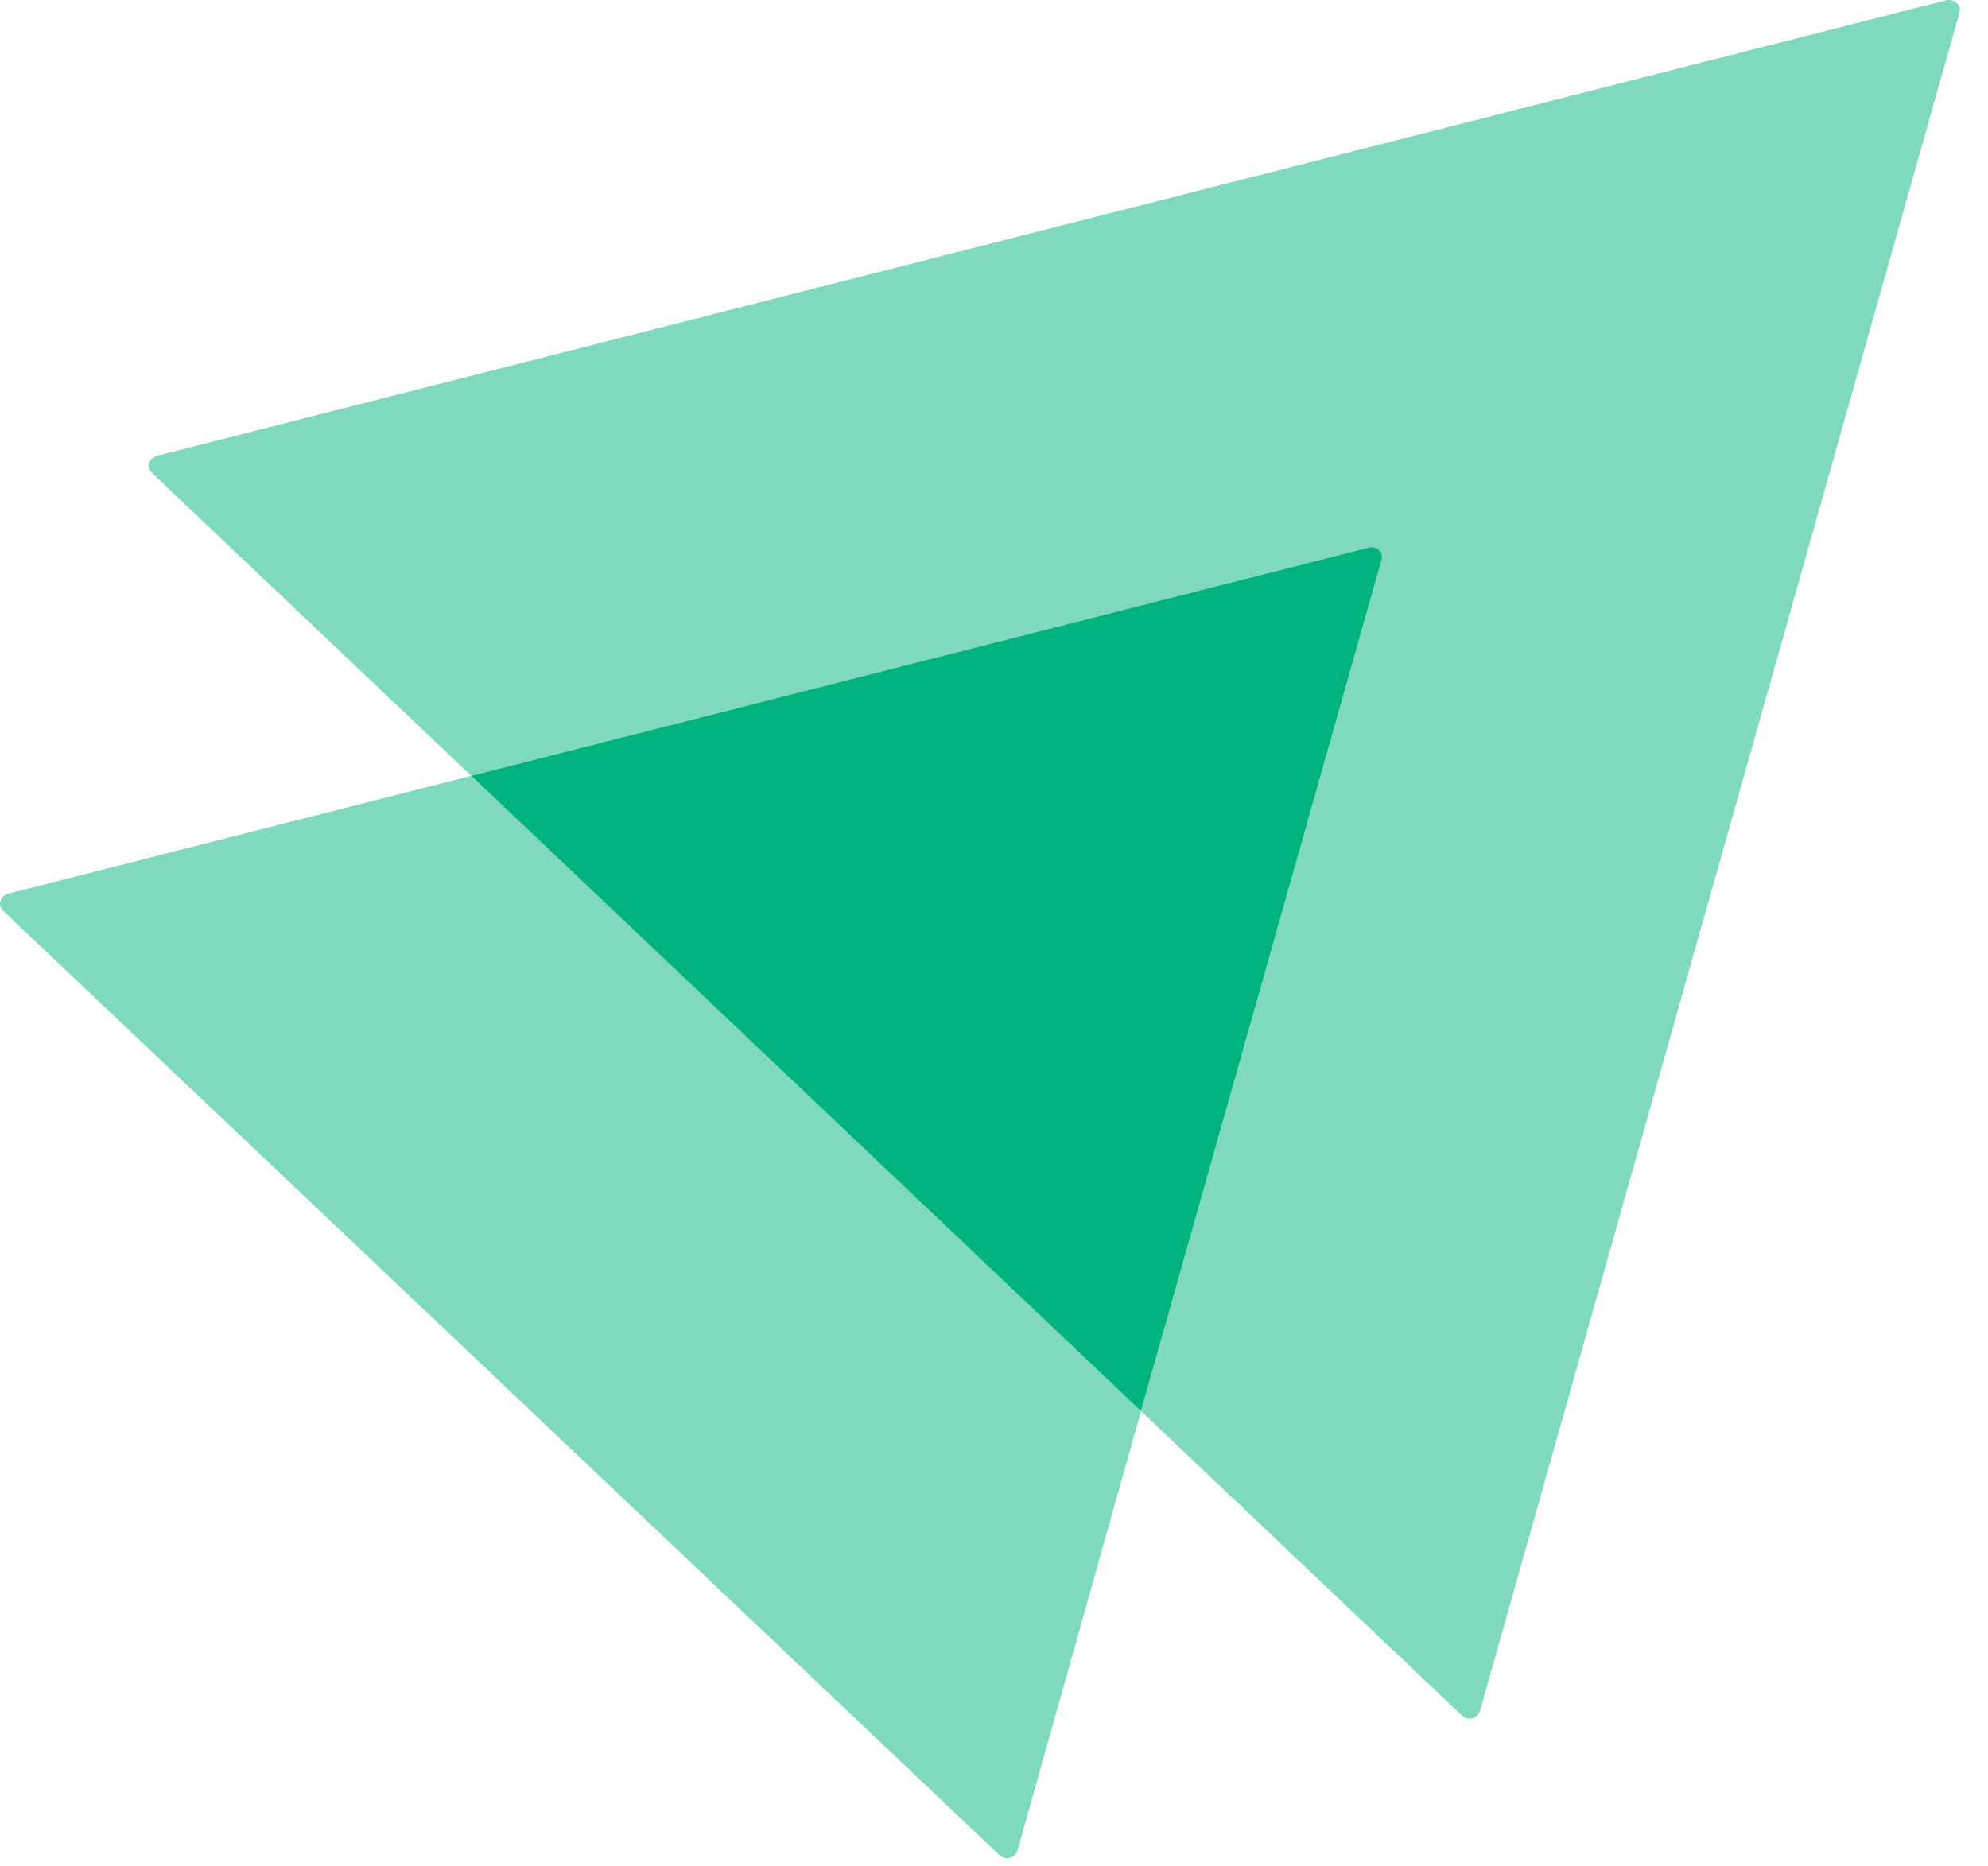
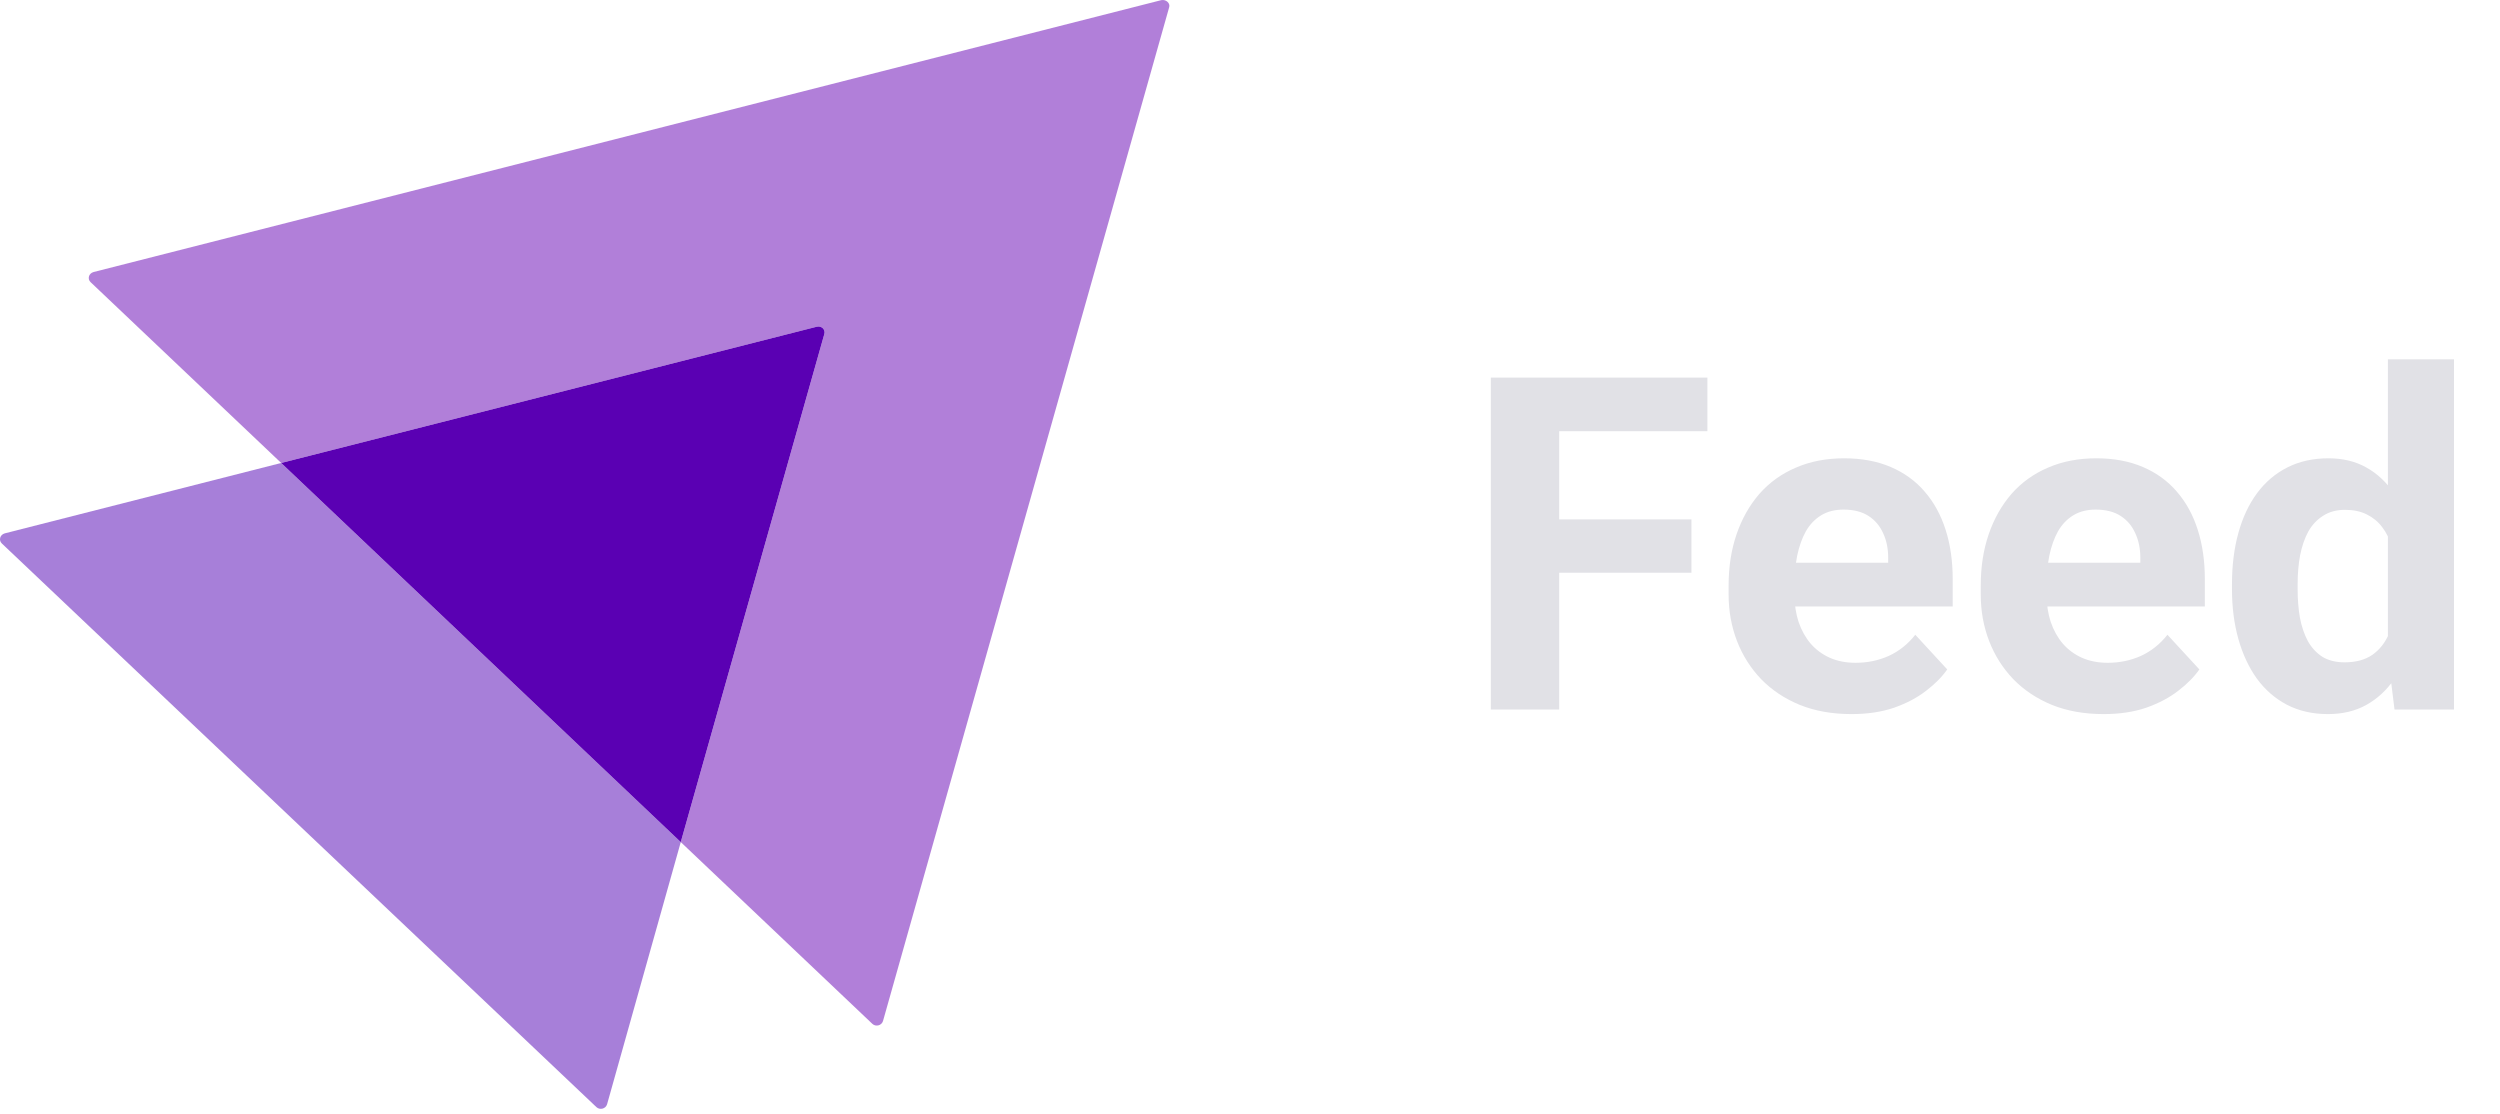
- <svg xmlns="http://www.w3.org/2000/svg" width="65" height="61" viewBox="0 0 65 61" fill="none">
-   <path opacity="0.5" d="M64.067 0.411L48.388 55.954C48.308 56.206 47.989 56.282 47.803 56.105L37.306 46.146L45.172 18.311C45.252 18.059 45.013 17.832 44.747 17.908L15.409 25.371L4.965 15.463C4.779 15.286 4.859 14.983 5.125 14.908L63.642 0.007C63.907 -0.043 64.147 0.184 64.067 0.411Z" fill="#00B37E" />
-   <path opacity="0.5" d="M37.306 46.146L33.267 60.517C33.187 60.769 32.868 60.845 32.682 60.668L0.101 29.783C-0.085 29.606 -0.005 29.304 0.261 29.228L15.408 25.371L37.306 46.146Z" fill="#00B37E" />
-   <path d="M45.171 18.311L37.305 46.146L15.408 25.371L44.746 17.908C45.012 17.832 45.251 18.059 45.171 18.311Z" fill="#00B37E" />
+ <svg xmlns="http://www.w3.org/2000/svg" width="137" height="61" viewBox="0 0 137 61" fill="none">
+   <path opacity="0.5" d="M64.067 0.411L48.388 55.954C48.308 56.206 47.989 56.282 47.803 56.105L37.306 46.146L45.172 18.311C45.252 18.059 45.013 17.832 44.747 17.908L15.409 25.371L4.965 15.463C4.779 15.286 4.859 14.983 5.125 14.908L63.642 0.007C63.907 -0.043 64.147 0.184 64.067 0.411Z" fill="#6400B3" />
+   <path opacity="0.5" d="M37.306 46.146L33.267 60.517C33.187 60.769 32.868 60.845 32.682 60.668L0.101 29.783C-0.085 29.606 -0.005 29.304 0.261 29.228L15.408 25.371L37.306 46.146Z" fill="#4F00B3" />
+   <path d="M45.171 18.311L37.305 46.146L15.408 25.371L44.746 17.908C45.012 17.832 45.251 18.059 45.171 18.311Z" fill="#5A00B3" />
+   <path d="M85.445 20.693V38.882H81.697V20.693H85.445ZM92.691 28.463V31.387H84.421V28.463H92.691ZM93.566 20.693V23.629H84.421V20.693H93.566ZM101.461 39.132C100.412 39.132 99.471 38.966 98.638 38.632C97.805 38.291 97.097 37.82 96.514 37.221C95.939 36.621 95.498 35.926 95.19 35.135C94.882 34.335 94.728 33.485 94.728 32.586V32.086C94.728 31.062 94.873 30.125 95.165 29.275C95.456 28.426 95.873 27.689 96.414 27.064C96.964 26.439 97.63 25.96 98.413 25.627C99.196 25.286 100.079 25.115 101.061 25.115C102.019 25.115 102.869 25.273 103.61 25.59C104.351 25.906 104.972 26.356 105.471 26.939C105.979 27.522 106.362 28.222 106.621 29.038C106.879 29.846 107.008 30.745 107.008 31.736V33.236H96.264V30.837H103.472V30.562C103.472 30.062 103.381 29.617 103.198 29.225C103.023 28.826 102.756 28.509 102.398 28.276C102.04 28.043 101.582 27.926 101.024 27.926C100.549 27.926 100.141 28.03 99.8 28.238C99.458 28.447 99.179 28.738 98.963 29.113C98.754 29.488 98.596 29.929 98.488 30.437C98.388 30.937 98.338 31.486 98.338 32.086V32.586C98.338 33.127 98.413 33.627 98.563 34.085C98.721 34.543 98.942 34.939 99.225 35.272C99.516 35.605 99.866 35.863 100.274 36.046C100.691 36.23 101.161 36.321 101.686 36.321C102.336 36.321 102.939 36.196 103.497 35.947C104.064 35.688 104.551 35.301 104.959 34.785L106.708 36.684C106.425 37.092 106.038 37.483 105.546 37.858C105.063 38.233 104.48 38.541 103.797 38.782C103.114 39.016 102.336 39.132 101.461 39.132ZM115.278 39.132C114.229 39.132 113.288 38.966 112.455 38.632C111.622 38.291 110.914 37.82 110.331 37.221C109.756 36.621 109.315 35.926 109.007 35.135C108.699 34.335 108.545 33.485 108.545 32.586V32.086C108.545 31.062 108.69 30.125 108.982 29.275C109.273 28.426 109.69 27.689 110.231 27.064C110.781 26.439 111.447 25.96 112.23 25.627C113.013 25.286 113.896 25.115 114.878 25.115C115.836 25.115 116.686 25.273 117.427 25.59C118.168 25.906 118.789 26.356 119.288 26.939C119.796 27.522 120.18 28.222 120.438 29.038C120.696 29.846 120.825 30.745 120.825 31.736V33.236H110.081V30.837H117.29V30.562C117.29 30.062 117.198 29.617 117.015 29.225C116.84 28.826 116.573 28.509 116.215 28.276C115.857 28.043 115.399 27.926 114.841 27.926C114.366 27.926 113.958 28.03 113.617 28.238C113.275 28.447 112.996 28.738 112.78 29.113C112.571 29.488 112.413 29.929 112.305 30.437C112.205 30.937 112.155 31.486 112.155 32.086V32.586C112.155 33.127 112.23 33.627 112.38 34.085C112.538 34.543 112.759 34.939 113.042 35.272C113.333 35.605 113.683 35.863 114.091 36.046C114.508 36.23 114.978 36.321 115.503 36.321C116.153 36.321 116.757 36.196 117.315 35.947C117.881 35.688 118.368 35.301 118.776 34.785L120.525 36.684C120.242 37.092 119.855 37.483 119.363 37.858C118.88 38.233 118.297 38.541 117.614 38.782C116.931 39.016 116.153 39.132 115.278 39.132ZM130.857 35.934V19.693H134.48V38.882H131.219L130.857 35.934ZM122.312 32.286V32.024C122.312 30.991 122.428 30.054 122.661 29.213C122.895 28.363 123.236 27.635 123.686 27.027C124.136 26.419 124.689 25.948 125.347 25.615C126.005 25.282 126.755 25.115 127.596 25.115C128.387 25.115 129.079 25.282 129.67 25.615C130.27 25.948 130.778 26.423 131.194 27.039C131.619 27.647 131.96 28.367 132.218 29.2C132.477 30.025 132.664 30.928 132.781 31.911V32.486C132.664 33.427 132.477 34.302 132.218 35.109C131.96 35.917 131.619 36.625 131.194 37.233C130.778 37.833 130.27 38.299 129.67 38.632C129.07 38.966 128.371 39.132 127.571 39.132C126.73 39.132 125.98 38.961 125.322 38.62C124.673 38.279 124.123 37.8 123.673 37.183C123.232 36.567 122.895 35.842 122.661 35.01C122.428 34.177 122.312 33.269 122.312 32.286ZM125.91 32.024V32.286C125.91 32.844 125.951 33.365 126.035 33.848C126.126 34.331 126.272 34.76 126.472 35.135C126.68 35.501 126.946 35.788 127.271 35.996C127.604 36.196 128.008 36.296 128.483 36.296C129.099 36.296 129.607 36.159 130.007 35.884C130.407 35.601 130.711 35.214 130.919 34.722C131.136 34.231 131.261 33.664 131.294 33.023V31.387C131.269 30.862 131.194 30.391 131.069 29.975C130.953 29.55 130.778 29.188 130.544 28.888C130.32 28.588 130.036 28.355 129.695 28.188C129.362 28.022 128.966 27.939 128.508 27.939C128.042 27.939 127.642 28.047 127.309 28.263C126.976 28.472 126.705 28.759 126.497 29.125C126.297 29.492 126.147 29.925 126.047 30.425C125.955 30.916 125.91 31.449 125.91 32.024Z" fill="#E1E1E6" />
</svg>
